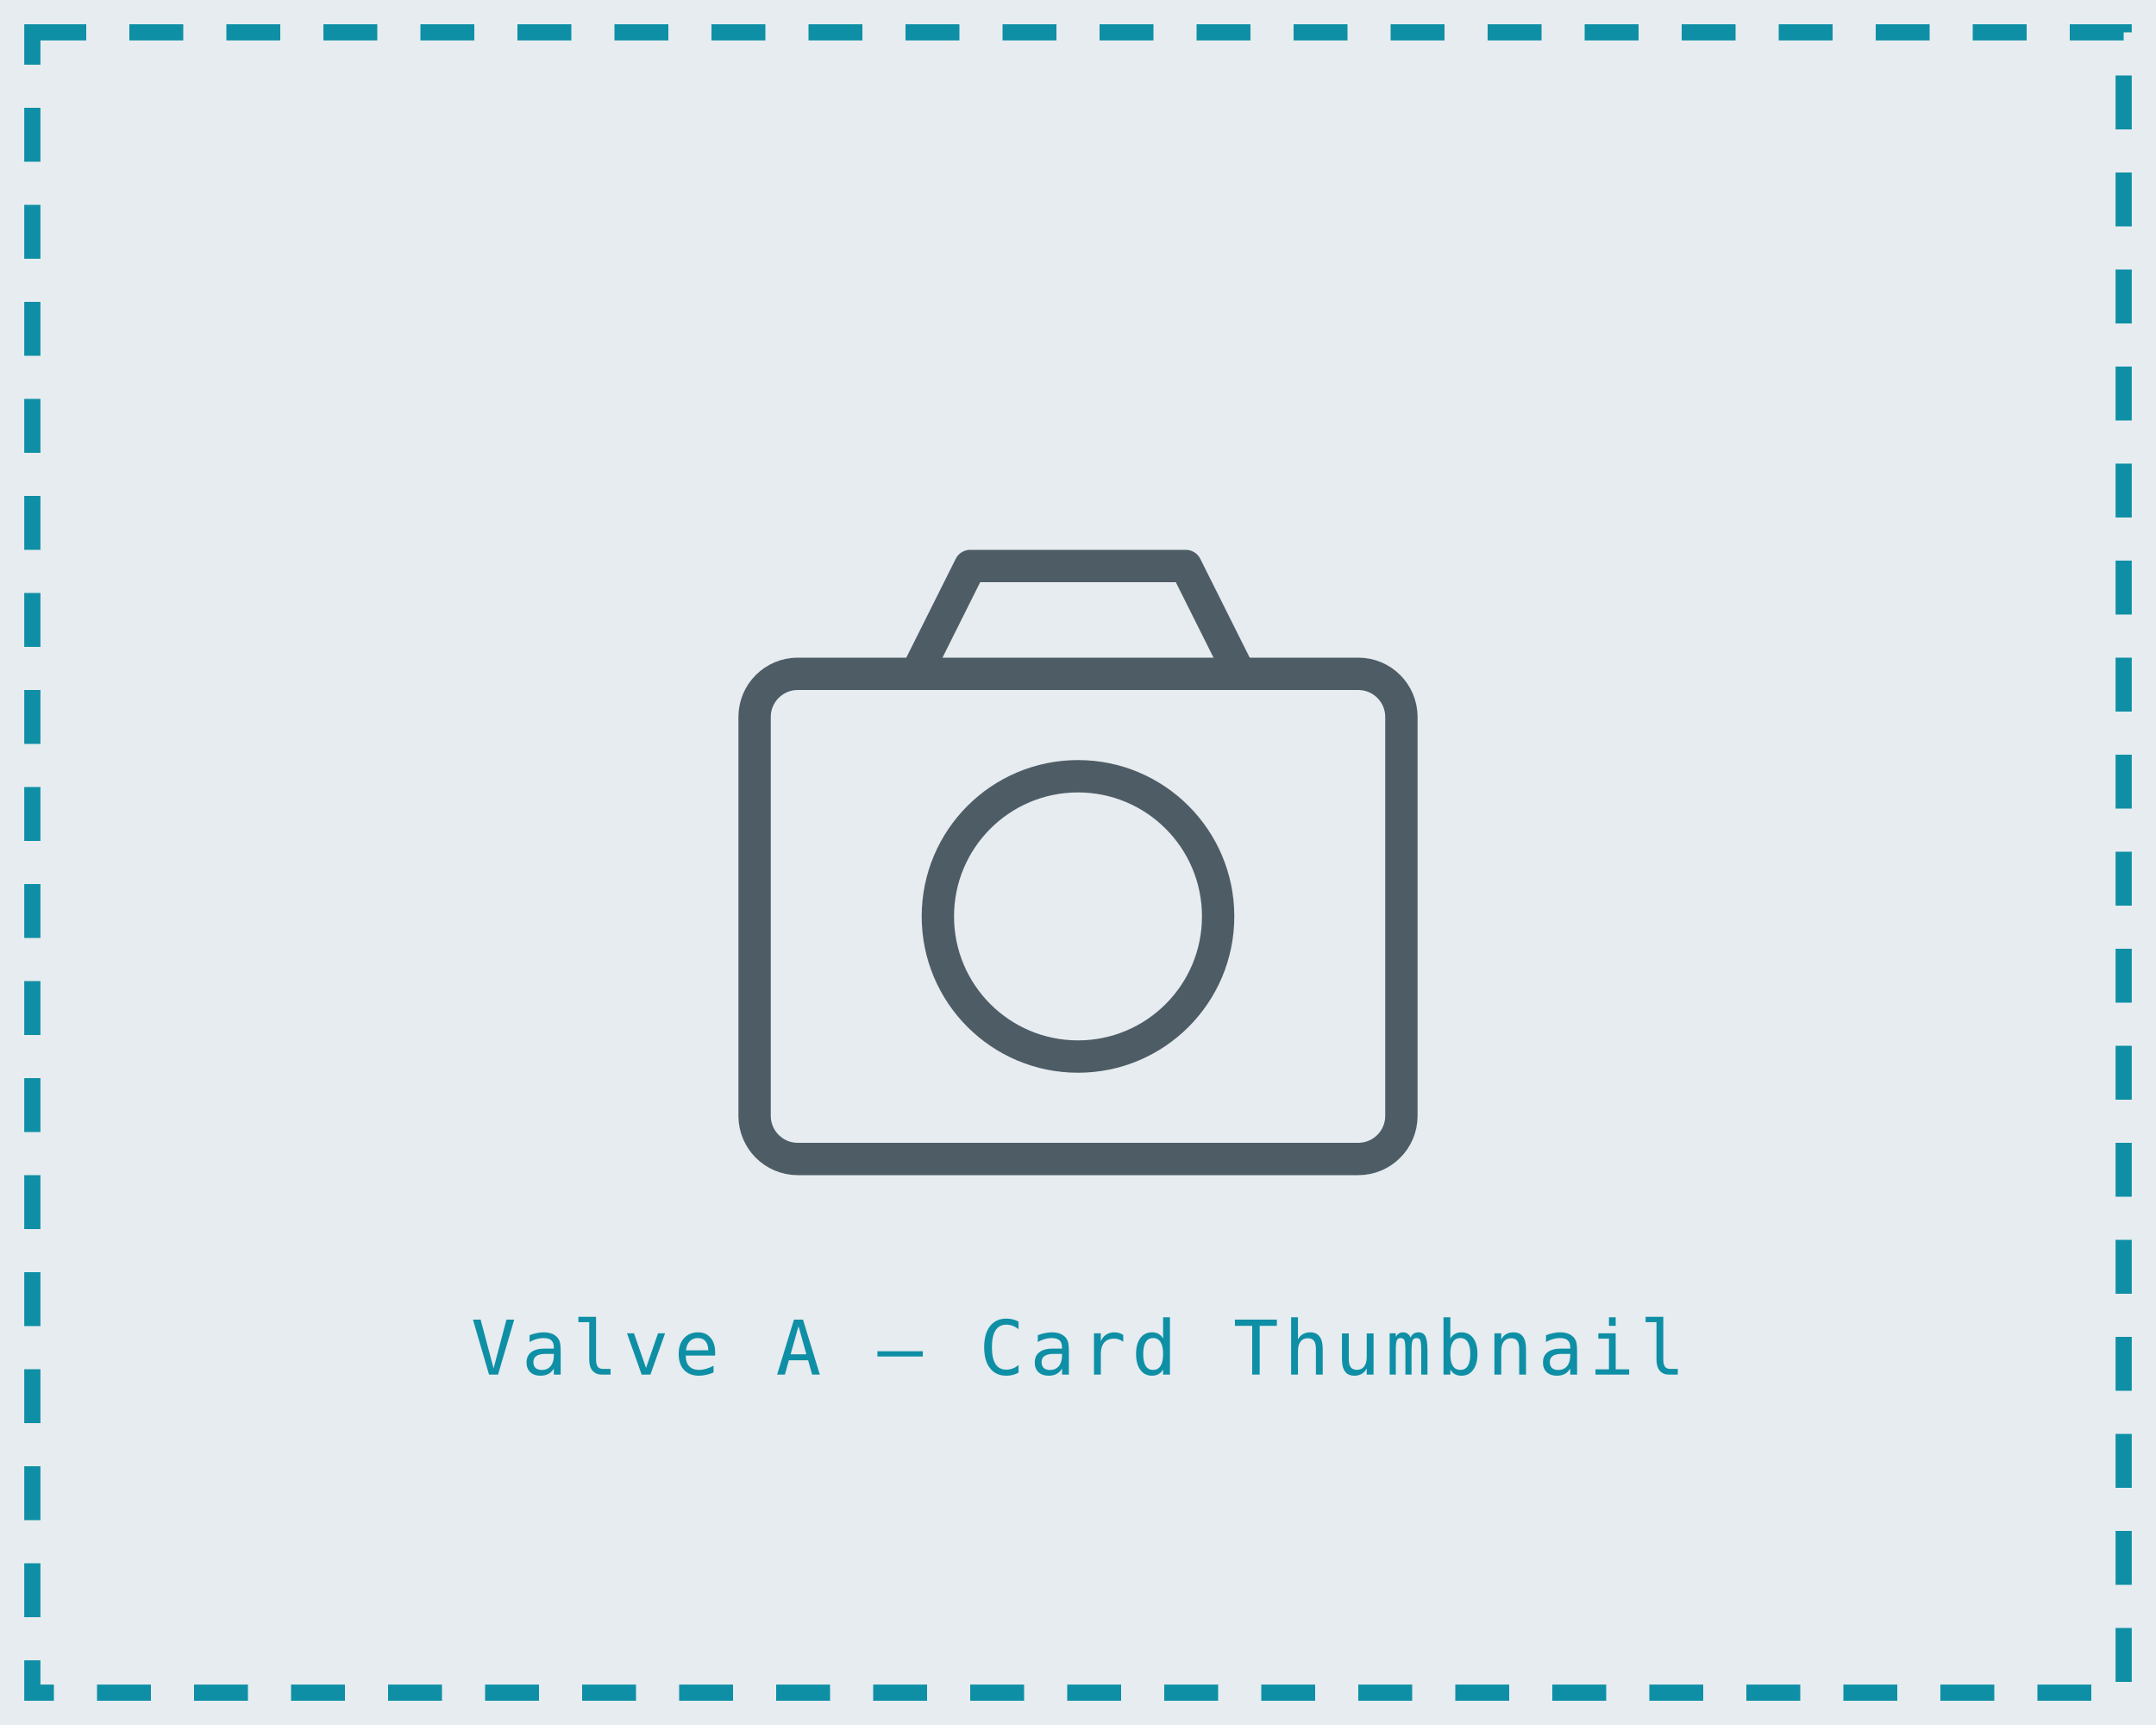
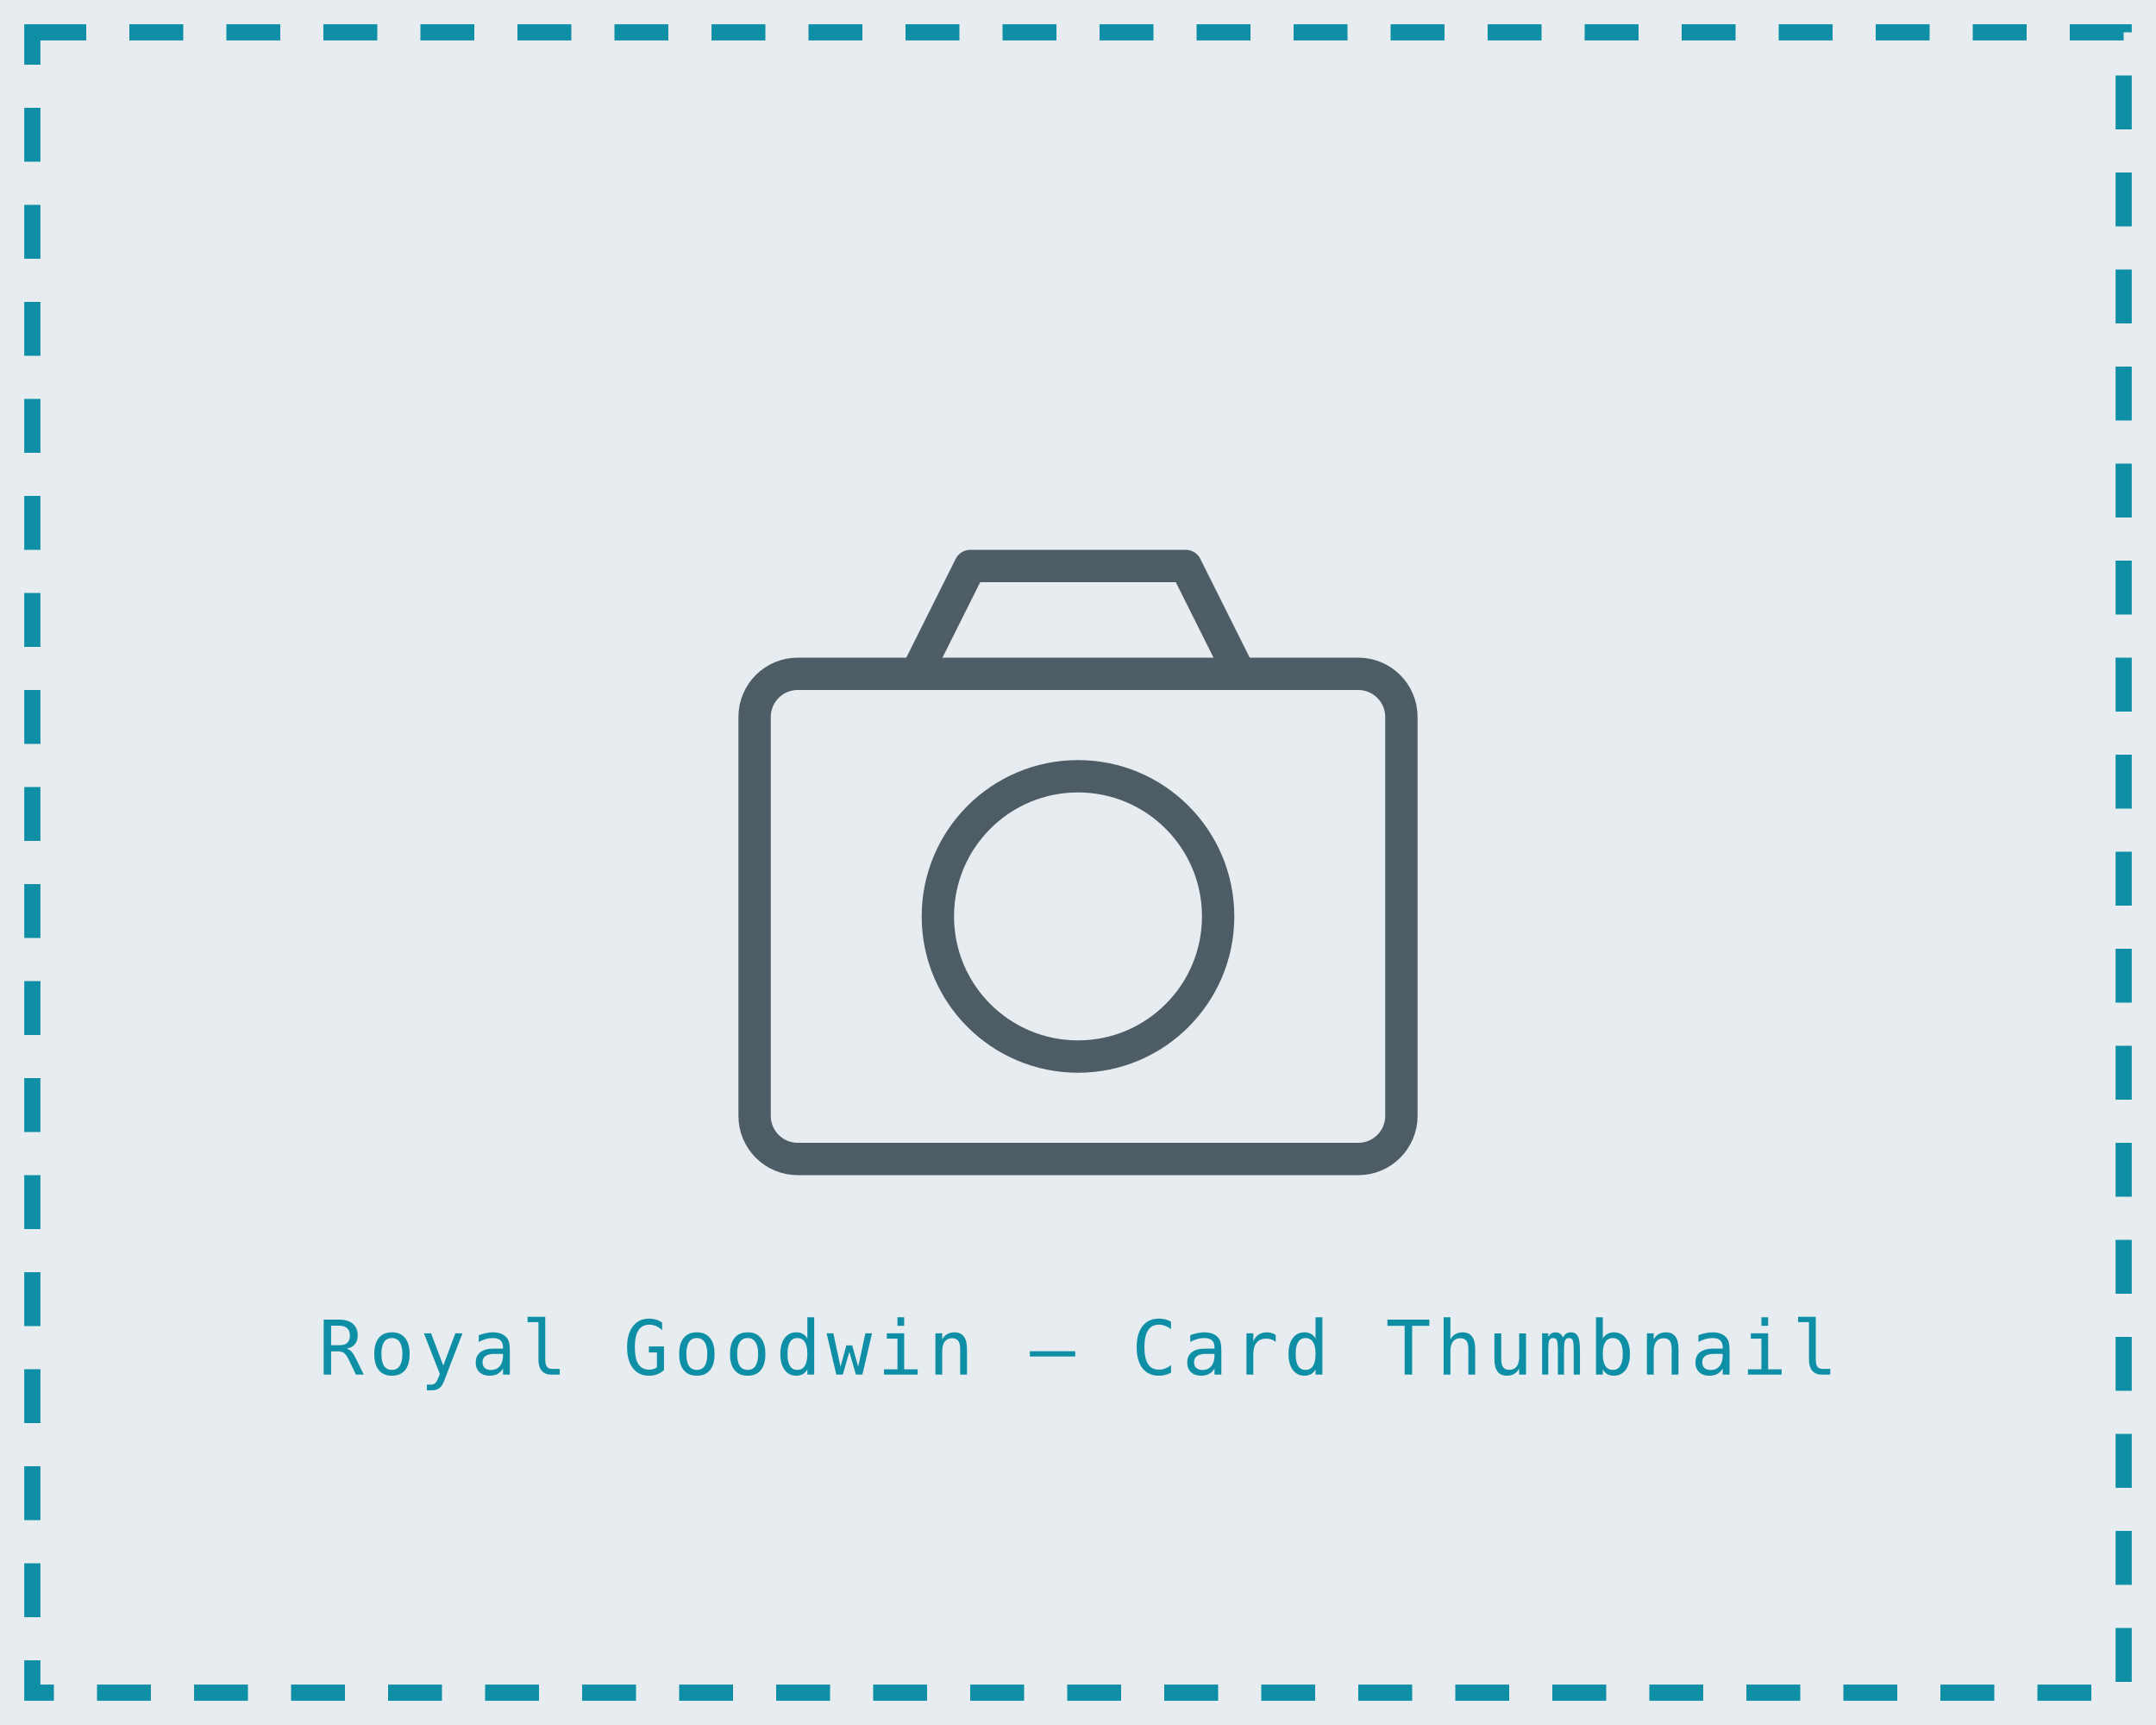
<svg xmlns="http://www.w3.org/2000/svg" viewBox="0 0 400 320">
  <rect width="400" height="320" fill="#E6ECEF" />
  <rect x="6" y="6" width="388" height="308" fill="none" stroke="#0E8FA6" stroke-width="3" stroke-dasharray="10 8" />
  <g fill="none" stroke="#4E5C66" stroke-width="6" stroke-linecap="round" stroke-linejoin="round">
    <rect x="140" y="125" width="120" height="90" rx="8" />
    <circle cx="200" cy="170" r="26" />
    <path d="M170 125 l10 -20 h40 l10 20" />
  </g>
-   <text x="200" y="255" font-family="IBM Plex Mono, monospace" font-size="14" letter-spacing="1" fill="#0E8FA6" text-anchor="middle">Valve A — Card Thumbnail</text>
+   <text x="200" y="255" font-family="IBM Plex Mono, monospace" font-size="14" letter-spacing="1" fill="#0E8FA6" text-anchor="middle">Royal Goodwin — Card Thumbnail</text>
</svg>
